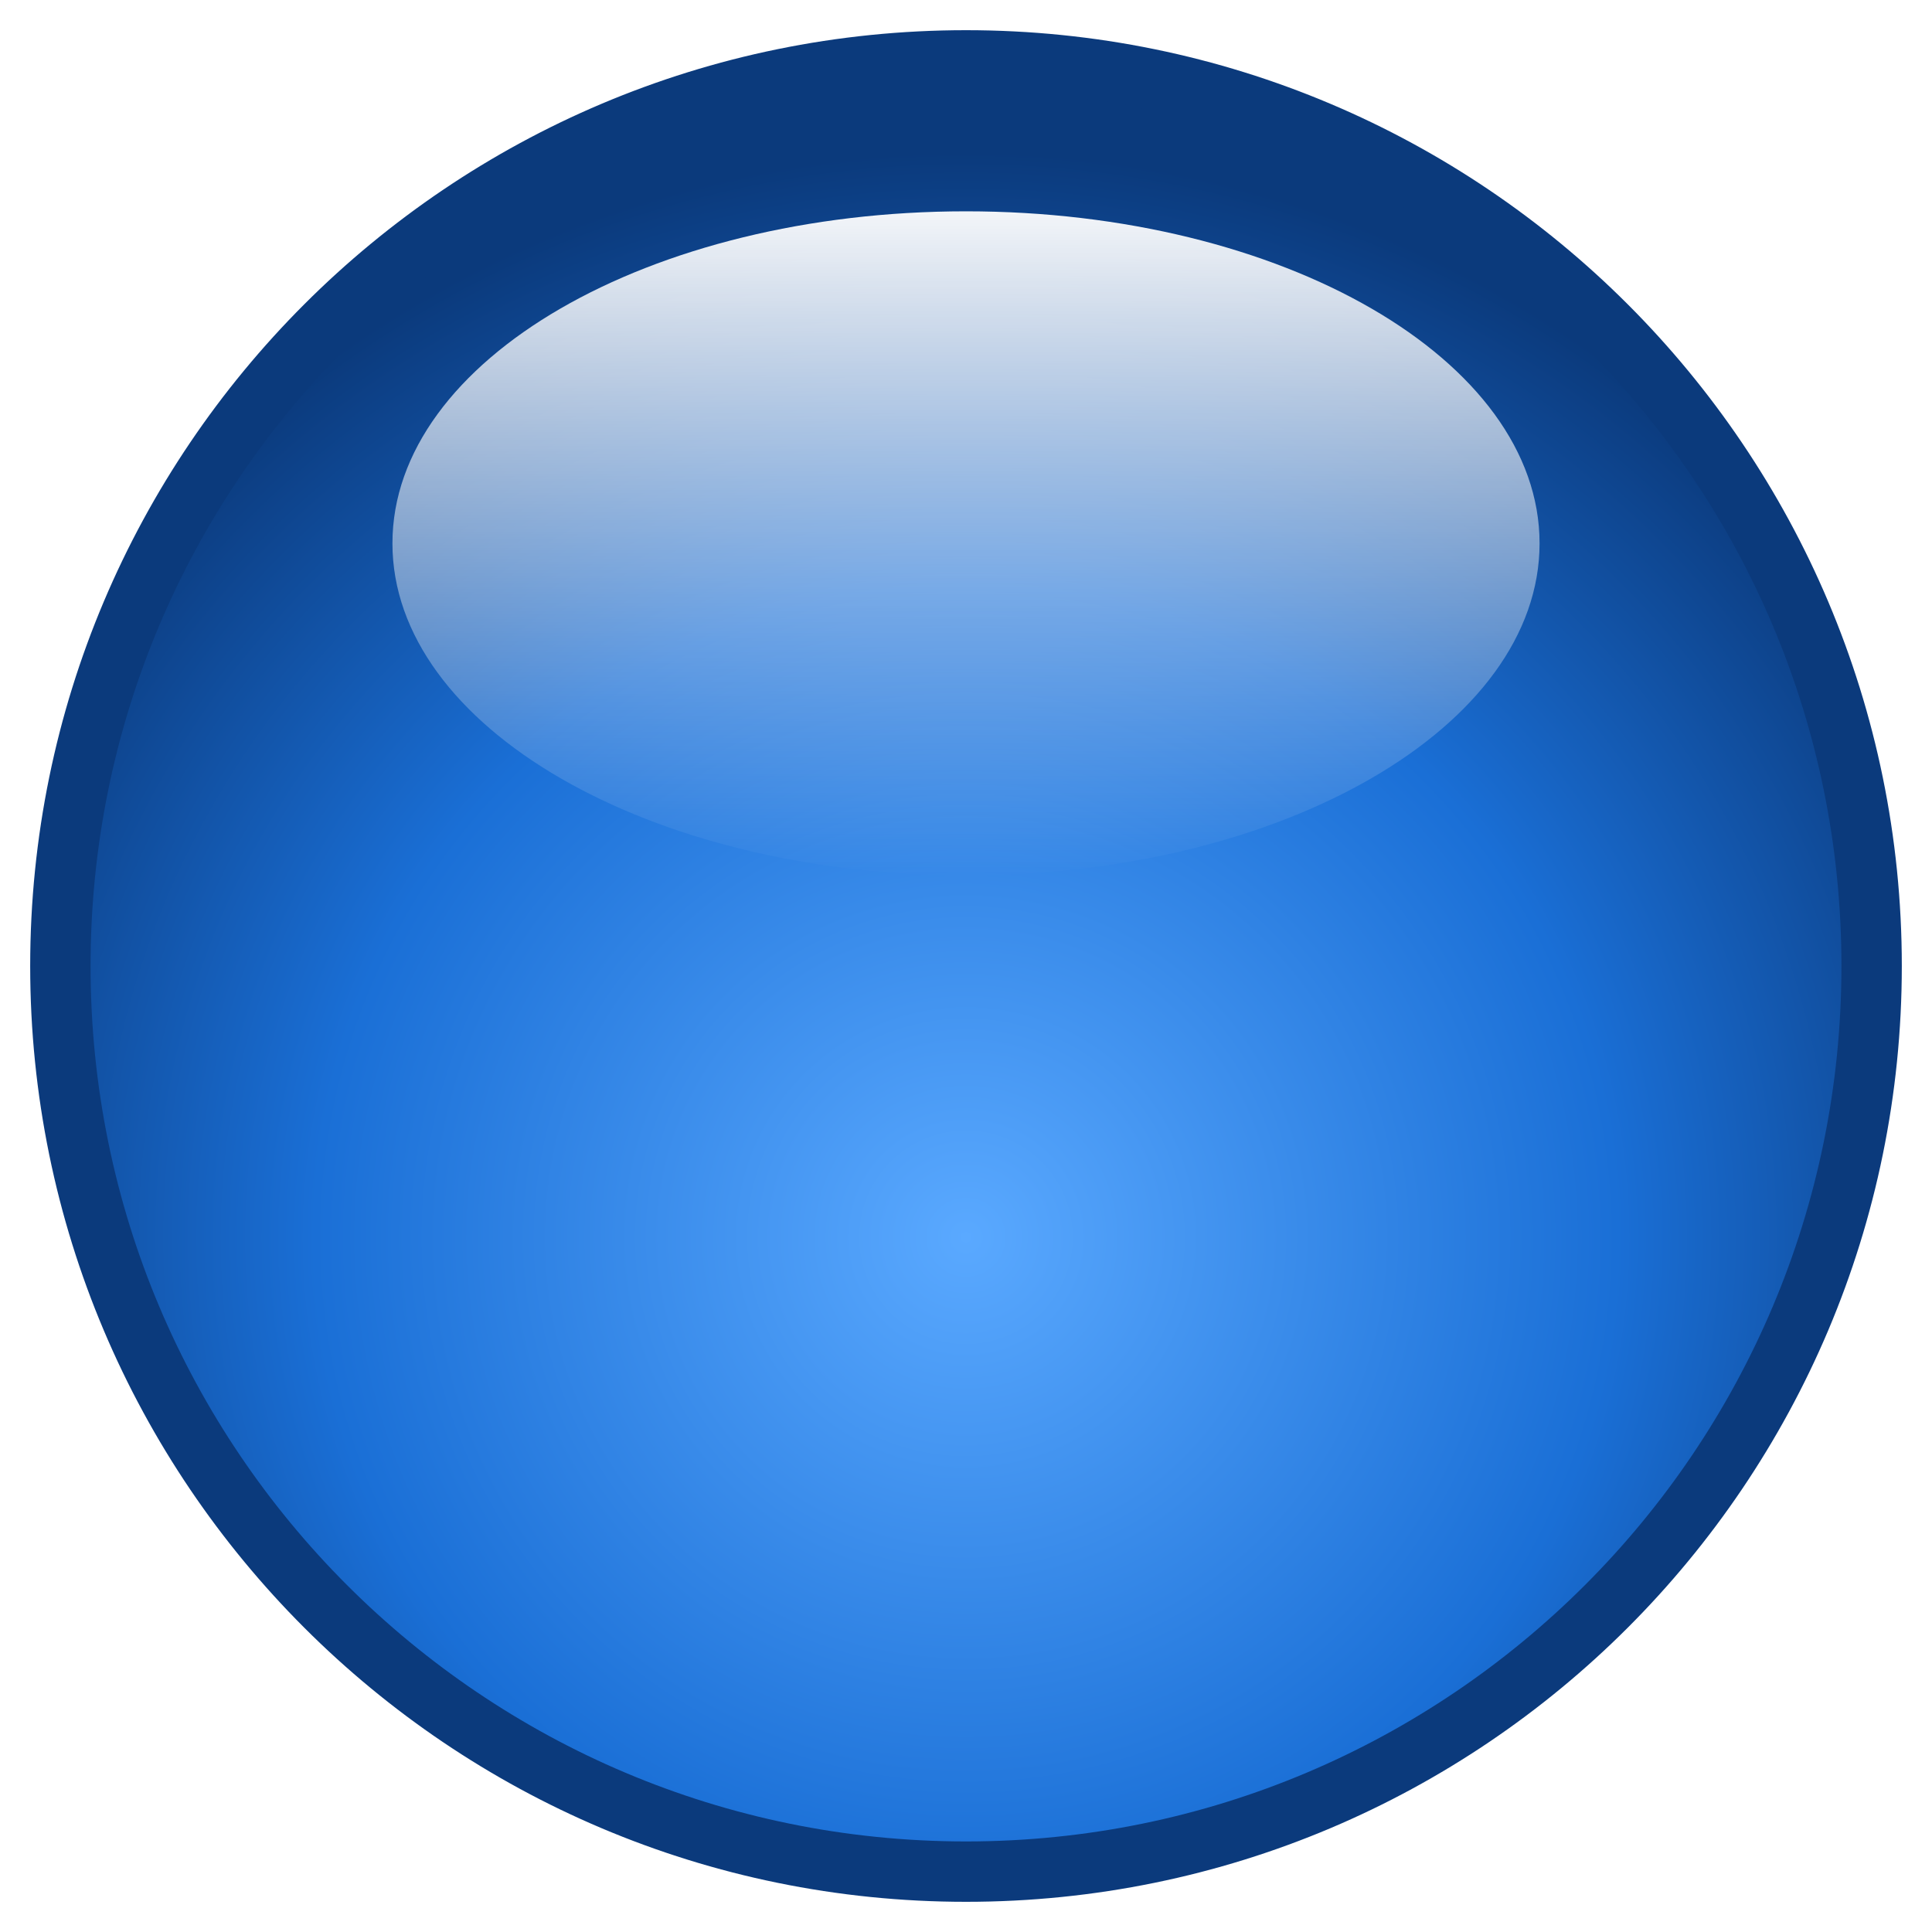
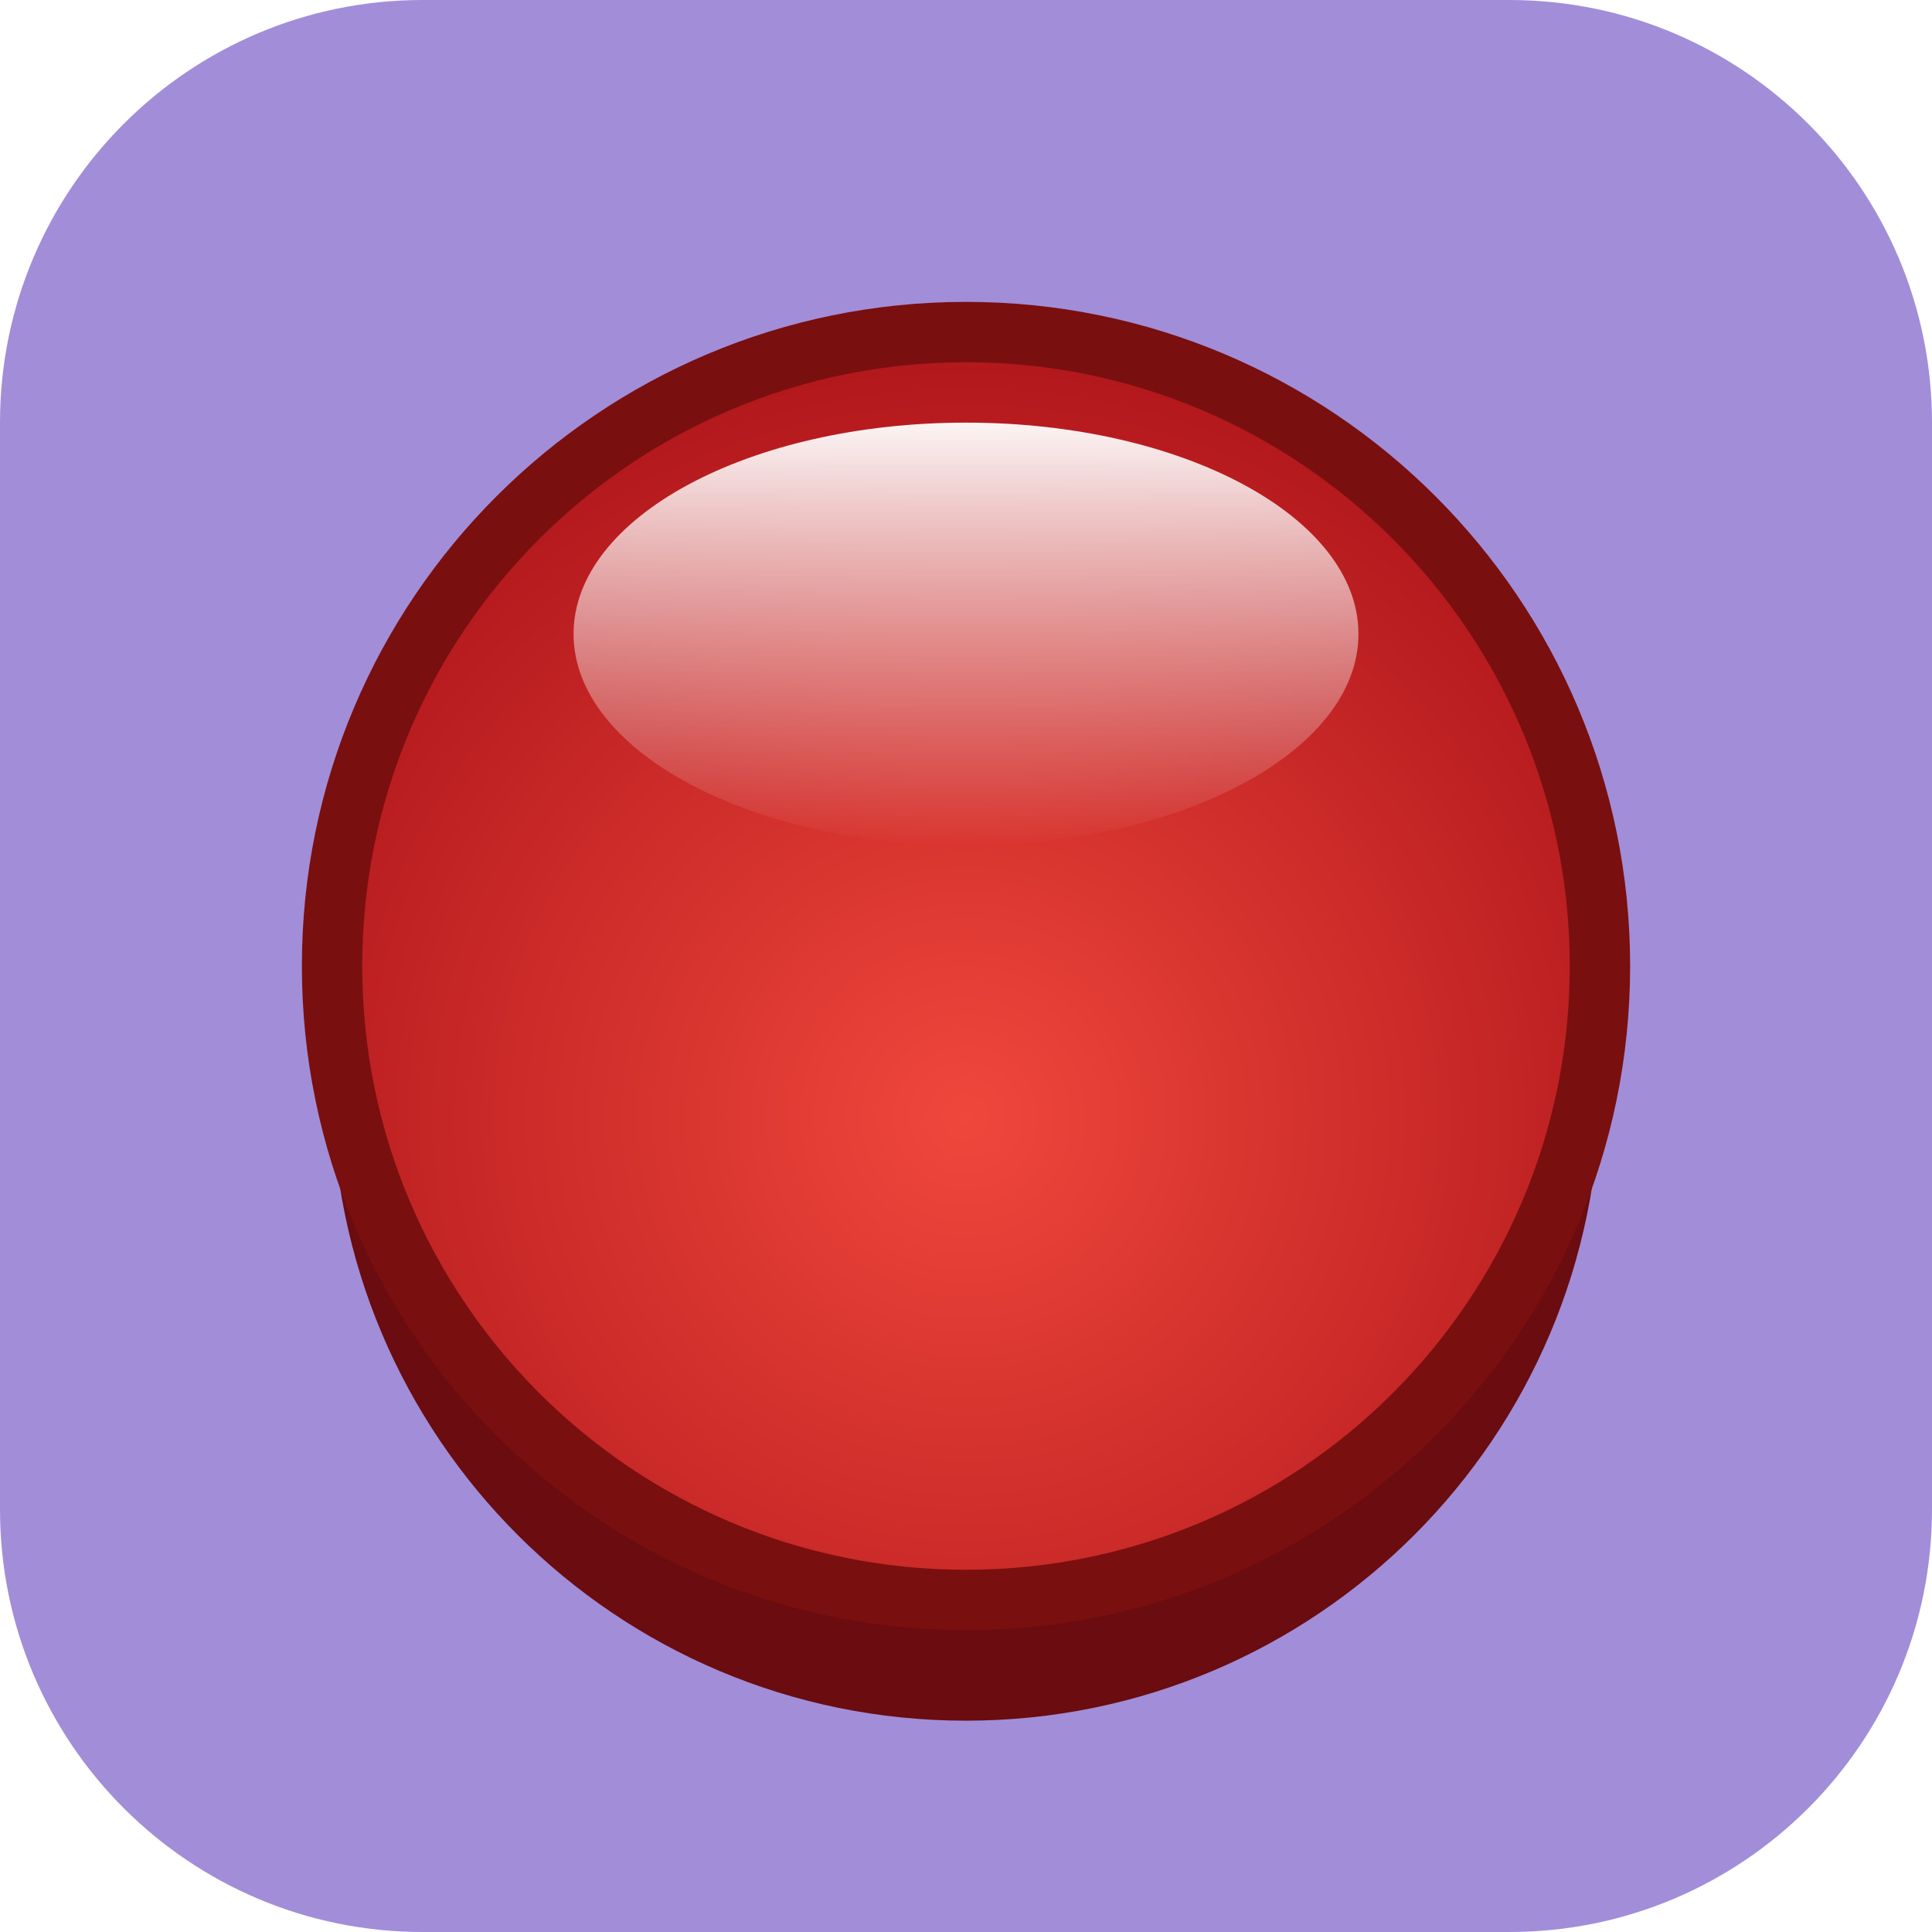
<svg xmlns="http://www.w3.org/2000/svg" viewBox="0 0 64 64">
  <defs>
-     <radialGradient id="orb" cx="50%" cy="65%" r="60%">
-       <stop offset="0" stop-color="#5aa9ff" />
-       <stop offset="0.6" stop-color="#1a6fd6" />
-       <stop offset="1" stop-color="#0b3a7c" />
+     <radialGradient id="btn" cx="50%" cy="62%" r="62%">
+       <stop offset="0" stop-color="#f0473c" />
+       <stop offset="1" stop-color="#b0161b" />
    </radialGradient>
    <linearGradient id="hl" x1="0" y1="0" x2="0" y2="1">
      <stop offset="0" stop-color="#fff" stop-opacity="0.95" />
      <stop offset="1" stop-color="#fff" stop-opacity="0" />
    </linearGradient>
  </defs>
-   <circle cx="32" cy="32" r="30" fill="url(#orb)" stroke="#0b3a7c" stroke-width="2" />
-   <ellipse cx="32" cy="18" rx="19" ry="11" fill="url(#hl)" />
+   <rect width="64" height="64" rx="14" fill="#a28dd9" />
+   <circle cx="32" cy="36" r="21" fill="#6a0c10" />
+   <circle cx="32" cy="32" r="21" fill="url(#btn)" stroke="#7a0f0f" stroke-width="2" />
+   <ellipse cx="32" cy="21" rx="13" ry="7" fill="url(#hl)" />
</svg>
